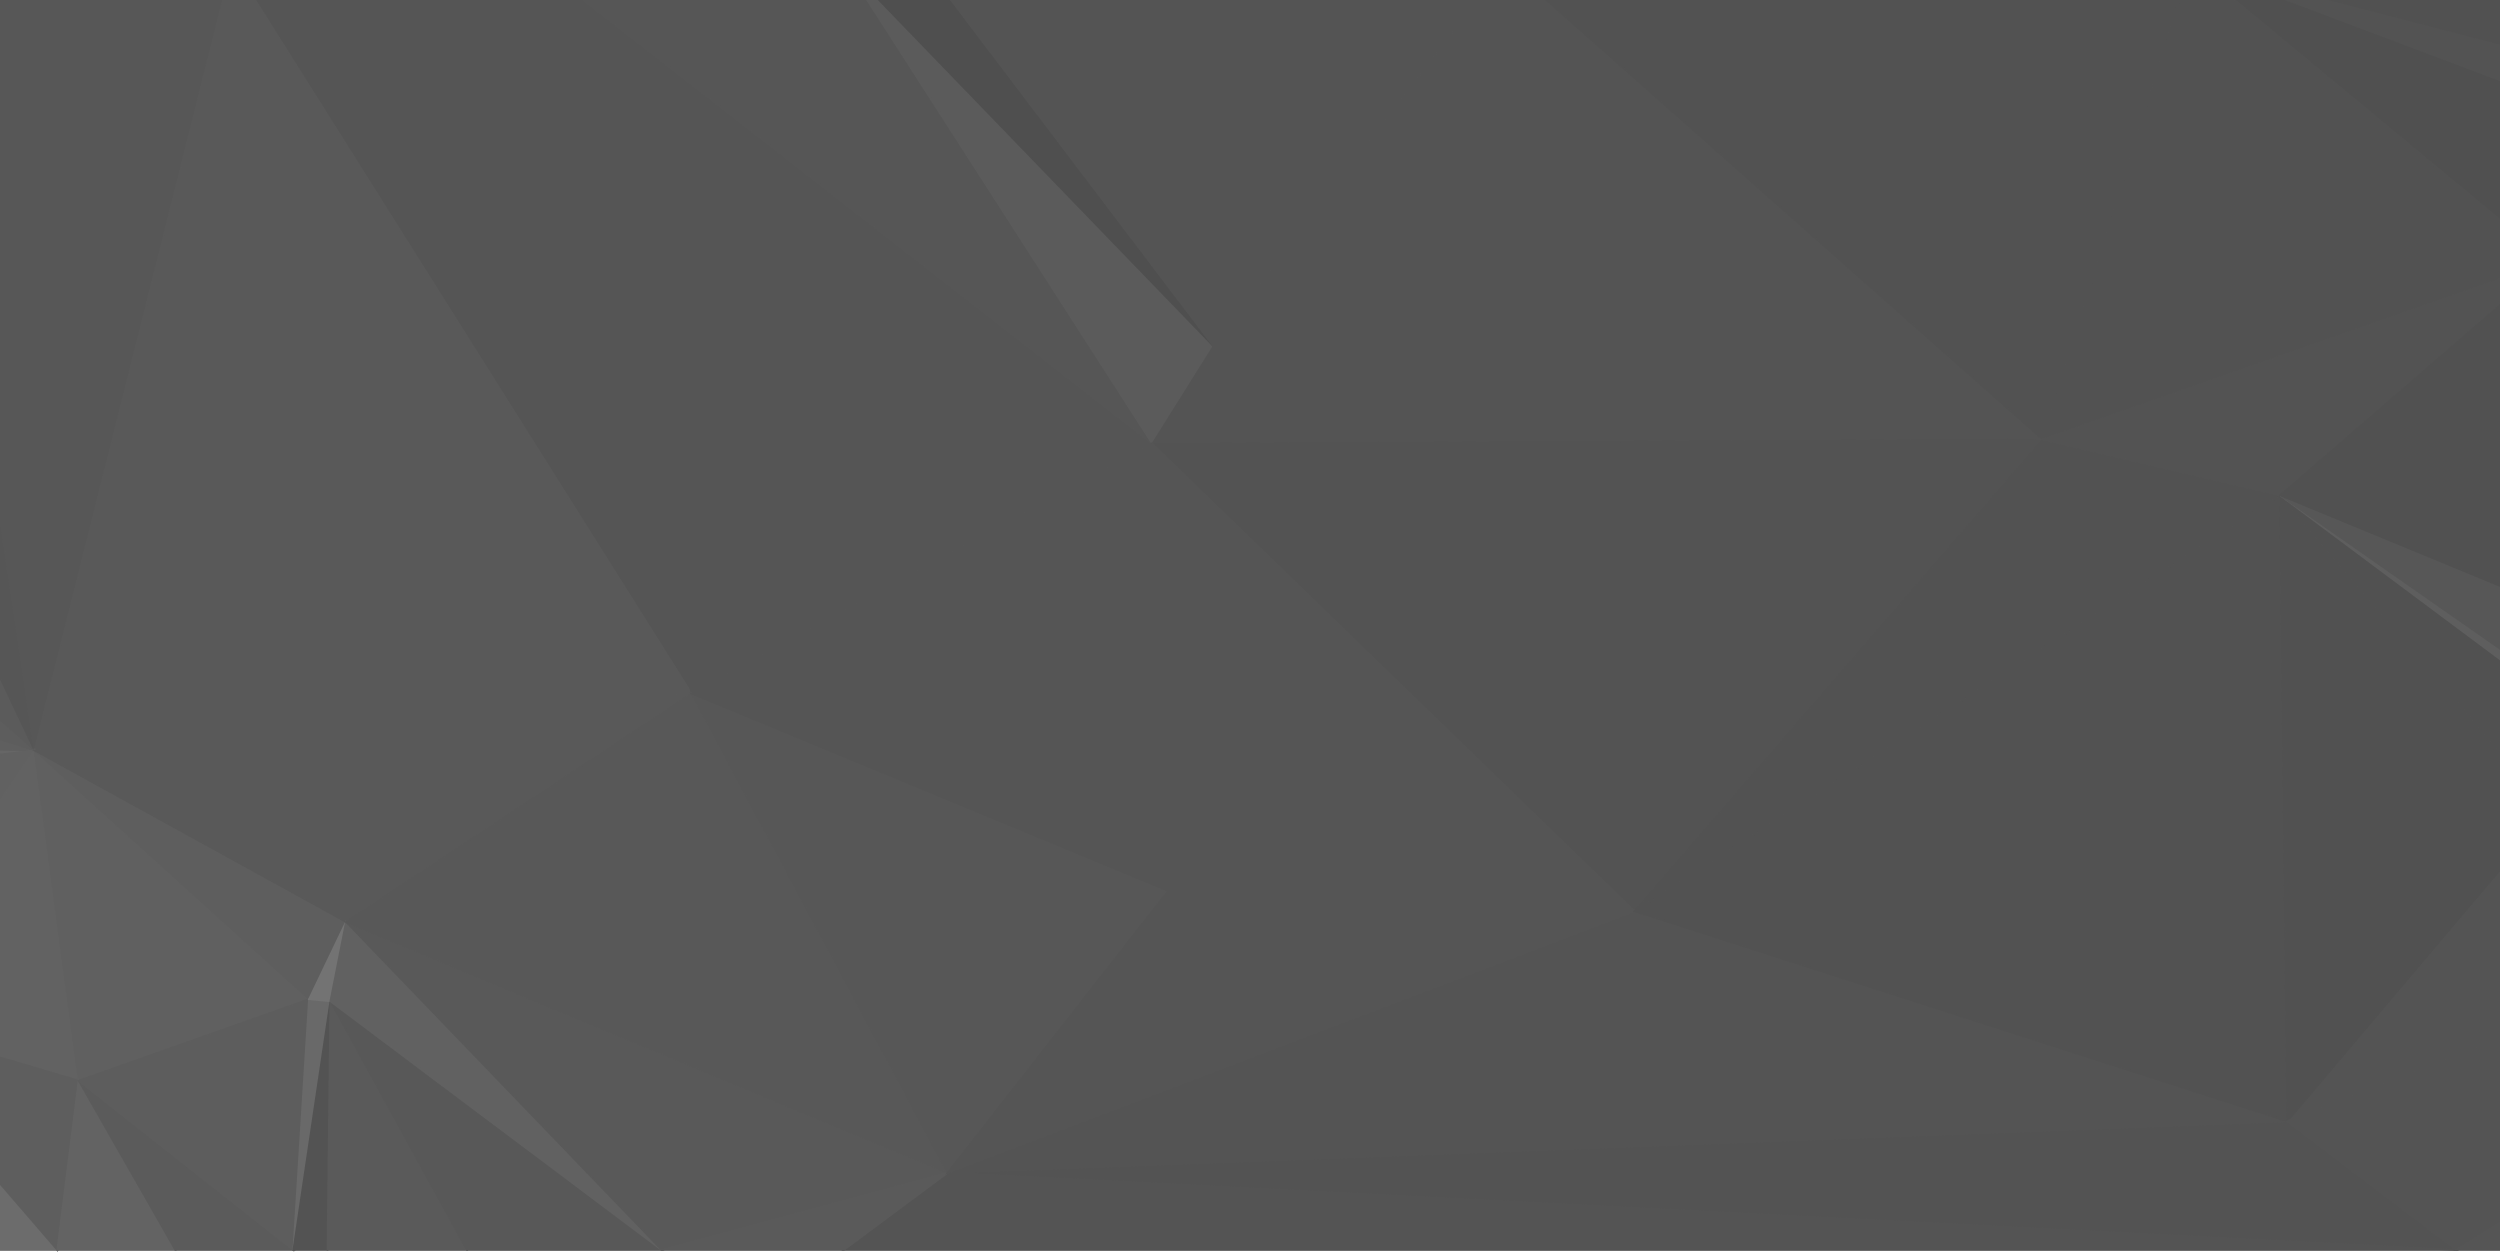
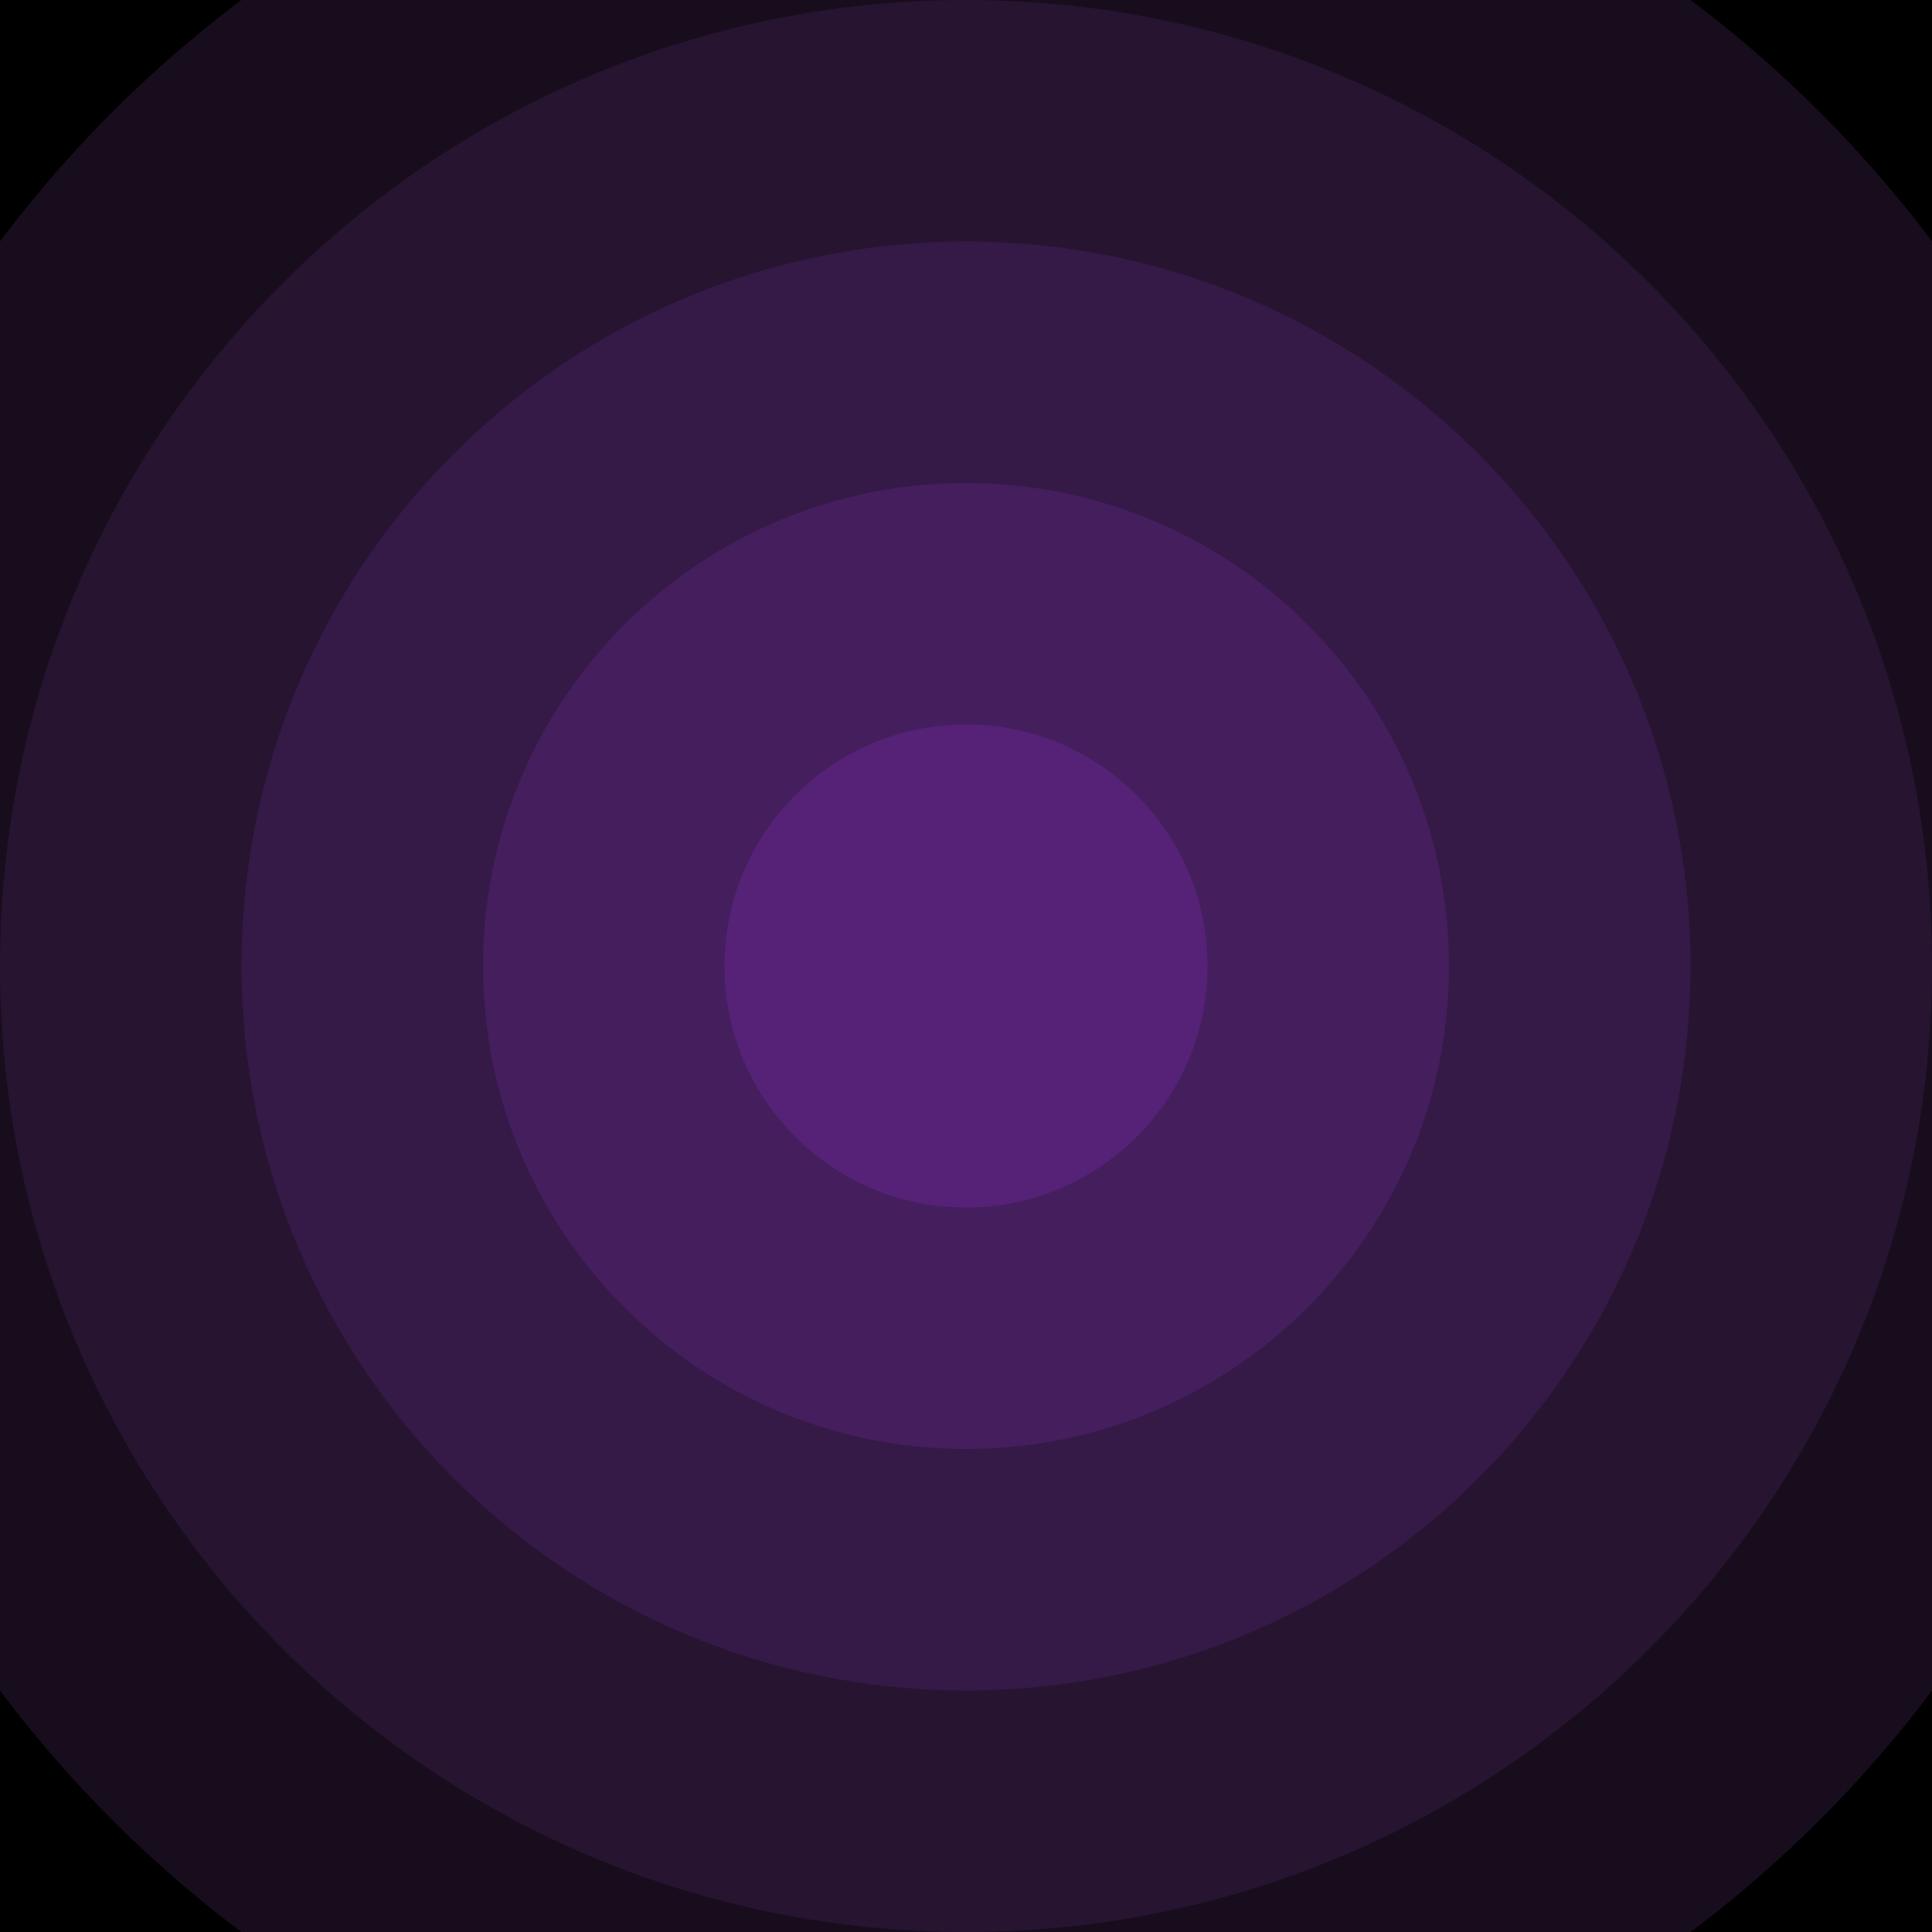
- <svg xmlns="http://www.w3.org/2000/svg" width="1440px" height="721px" viewBox="0 0 1440 721" version="1.1">
-   <defs />
-   <g id="Page-1" stroke="none" stroke-width="1" fill="none" fill-rule="evenodd">
-     <g id="Main-Page" fill-rule="nonzero">
-       <g id="Hero" transform="translate(-497, -21)">
-         <g id="triangles-ok">
-           <g id="triangles" transform="translate(983, 370.5) rotate(180) translate(-983, -370.5) ">
-             <polygon id="Shape" stroke="#666666" fill="#666666" points="1916.85 297.635 1843.125 241.442 1449.106 287.755" />
-             <polygon id="Shape" stroke="#6C6C6C" fill="#6C6C6C" points="1966 0 1435.999 0 1553.14 135.85" />
-             <polygon id="Shape" stroke="#5F5F5F" fill="#5F5F5F" points="1966 453.245 1916.85 297.635 1449.106 287.755" />
-             <polygon id="Shape" stroke="#5D5D5D" fill="#5D5D5D" points="1966 453.245 1449.106 287.755 1852.136 650.845" />
-             <polygon id="Shape" stroke="#5B5B5B" fill="#5B5B5B" points="1852.136 650.845 1449.106 287.755 1663.727 741" />
-             <polygon id="Shape" stroke="#565656" fill="#565656" points="1663.727 741 1449.106 287.755 1516.277 741" />
-             <polygon id="Shape" stroke="#616161" fill="#616161" points="1843.125 241.442 1553.14 135.85 1449.106 287.755" />
-             <polygon id="Shape" stroke="#575757" fill="#575757" points="1516.277 741 1449.106 287.755 1335.242 741" />
-             <polygon id="Shape" stroke="#555555" fill="#555555" points="1335.242 741 1070.651 320.483 1159.94 741" />
-             <polygon id="Shape" stroke="#595959" fill="#595959" points="1449.106 287.755 1070.651 320.483 1335.242 741" />
-             <polygon id="Shape" stroke="#626262" fill="#626262" points="1553.14 135.85 1423.712 97.565 1449.106 287.755" />
-             <polygon id="Shape" stroke="#5E5E5E" fill="#5E5E5E" points="1553.14 135.85 1435.999 0 1423.712 97.565" />
-             <polygon id="Shape" stroke="#606060" fill="#606060" points="1449.106 287.755 1423.712 97.565 1291.007 144.495" />
-             <polygon id="Shape" stroke="#5E5E5E" fill="#5E5E5E" points="1449.106 287.755 1291.007 144.495 1269.708 188.955" />
-             <polygon id="Shape" stroke="#636363" fill="#636363" points="1435.999 0 1368.008 0 1423.712 97.565" />
-             <polygon id="Shape" stroke="#595959" fill="#595959" points="1449.106 287.755 1269.708 188.955 1070.651 320.483" />
-             <polygon id="Shape" stroke="#5B5B5B" fill="#5B5B5B" points="1423.712 97.565 1368.008 0 1300.017 0" />
-             <polygon id="Shape" stroke="#5D5D5D" fill="#5D5D5D" points="1423.712 97.565 1300.017 0 1291.007 144.495" />
-             <polygon id="Shape" stroke="#696969" fill="#696969" points="1300.017 0 1278.719 143.26 1291.007 144.495" />
-             <polygon id="Shape" stroke="#535353" fill="#535353" points="1300.017 0 1280.358 0 1278.719 143.26" />
-             <polygon id="Shape" stroke="#555555" fill="#555555" points="1159.94 741 1070.651 320.483 805.241 464.36" />
-             <polygon id="Shape" stroke="#565656" fill="#565656" points="1159.94 741 805.241 464.36 983 741" />
-             <polygon id="Shape" stroke="#5A5A5A" fill="#5A5A5A" points="1280.358 0 1200.079 0 1278.719 143.26" />
-             <polygon id="Shape" stroke="#737373" fill="#737373" points="1291.007 144.495 1278.719 143.26 1269.708 188.955" />
-             <polygon id="Shape" stroke="#585858" fill="#585858" points="1278.719 143.26 1200.079 0 1087.853 0" />
-             <polygon id="Shape" stroke="#616161" fill="#616161" points="1278.719 143.26 1087.853 0 1269.708 188.955" />
-             <polygon id="Shape" stroke="#595959" fill="#595959" points="1269.708 188.955 1087.853 0 923.201 44.46" />
-             <polygon id="Shape" stroke="#585858" fill="#585858" points="1269.708 188.955 923.201 44.46 1070.651 320.483" />
-             <polygon id="Shape" stroke="#5B5B5B" fill="#5B5B5B" points="983 741 805.241 464.36 770.017 520.553" />
-             <polygon id="Shape" stroke="#4F4F4F" fill="#4F4F4F" points="983 741 770.017 520.553 937.127 741" />
-             <polygon id="Shape" stroke="#575757" fill="#575757" points="1070.651 320.483 923.201 44.46 796.23 206.863" />
-             <polygon id="Shape" stroke="#535353" fill="#535353" points="923.201 44.46 54.065 0 151.546 74.1" />
-             <polygon id="Shape" stroke="#545454" fill="#545454" points="983 0 54.065 0 923.201 44.46" />
-             <polygon id="Shape" stroke="#5A5A5A" fill="#5A5A5A" points="1087.853 0 983 0 923.201 44.46" />
-             <polygon id="Shape" stroke="#555555" fill="#555555" points="1070.651 320.483 796.23 206.863 805.241 464.36" />
-             <polygon id="Shape" stroke="#545454" fill="#545454" points="923.201 44.46 151.546 74.1 527.543 195.13" />
-             <polygon id="Shape" stroke="#545454" fill="#545454" points="937.127 741 770.017 520.553 602.087 741" />
-             <polygon id="Shape" stroke="#555555" fill="#555555" points="923.201 44.46 527.543 195.13 796.23 206.863" />
-             <polygon id="Shape" stroke="#545454" fill="#545454" points="805.241 464.36 292.442 466.83 770.017 520.553" />
-             <polygon id="Shape" stroke="#535353" fill="#535353" points="805.241 464.36 527.543 195.13 292.442 466.83" />
-             <polygon id="Shape" stroke="#555555" fill="#555555" points="805.241 464.36 796.23 206.863 527.543 195.13" />
-             <polygon id="Shape" stroke="#545454" fill="#545454" points="770.017 520.553 292.442 466.83 602.087 741" />
-             <polygon id="Shape" stroke="#525252" fill="#525252" points="602.087 741 292.442 466.83 207.249 741" />
-             <polygon id="Shape" stroke="#525252" fill="#525252" points="527.543 195.13 155.642 434.72 292.442 466.83" />
-             <polygon id="Shape" stroke="#525252" fill="#525252" points="527.543 195.13 151.546 74.1 155.642 434.72" />
-             <polygon id="Shape" stroke="#545454" fill="#545454" points="151.546 74.1 0 132.762 0 253.175" />
-             <polygon id="Shape" stroke="#515151" fill="#515151" points="155.642 434.72 151.546 74.1 0 253.175" />
-             <polygon id="Shape" stroke="#515151" fill="#515151" points="155.642 434.72 0 253.175 0 318.63" />
-             <polygon id="Shape" stroke="#5E5E5E" fill="#5E5E5E" points="155.642 434.72 0 318.63 0 326.04" />
-             <polygon id="Shape" stroke="#505050" fill="#505050" points="207.249 741 0 569.335 10.649 666.9" />
-             <polygon id="Shape" stroke="#525252" fill="#525252" points="292.442 466.83 0 569.335 207.249 741" />
-             <polygon id="Shape" stroke="#535353" fill="#535353" points="292.442 466.83 155.642 434.72 0 569.335" />
-             <polygon id="Shape" stroke="#575757" fill="#575757" points="155.642 434.72 0 326.04 0 370.5" />
-             <polygon id="Shape" stroke="#535353" fill="#535353" points="207.249 741 10.649 666.9 0 687.278" />
-             <polygon id="Shape" stroke="#515151" fill="#515151" points="207.249 741 0 687.278 0 741" />
-             <polygon id="Shape" stroke="#515151" fill="#515151" points="155.642 434.72 0 370.5 0 569.335" />
-             <polygon id="Shape" stroke="#545454" fill="#545454" points="151.546 74.1 54.065 0 0 33.962" />
-             <polygon id="Shape" stroke="#545454" fill="#545454" points="151.546 74.1 0 33.962 0 132.762" />
-             <polygon id="Shape" stroke="#555555" fill="#555555" points="54.065 0 0 0 0 33.962" />
-           </g>
-         </g>
-       </g>
-     </g>
+ <svg xmlns="http://www.w3.org/2000/svg" width="100%" height="100%" viewBox="0 0 800 800">
+   <rect fill="#000000" width="800" height="800" />
+   <g>
+     <circle fill="#000000" cx="400" cy="400" r="600" />
+     <circle fill="#180d1c" cx="400" cy="400" r="500" />
+     <circle fill="#261431" cx="400" cy="400" r="400" />
+     <circle fill="#351947" cx="400" cy="400" r="300" />
+     <circle fill="#451e5e" cx="400" cy="400" r="200" />
+     <circle fill="#552277" cx="400" cy="400" r="100" />
  </g>
</svg>
